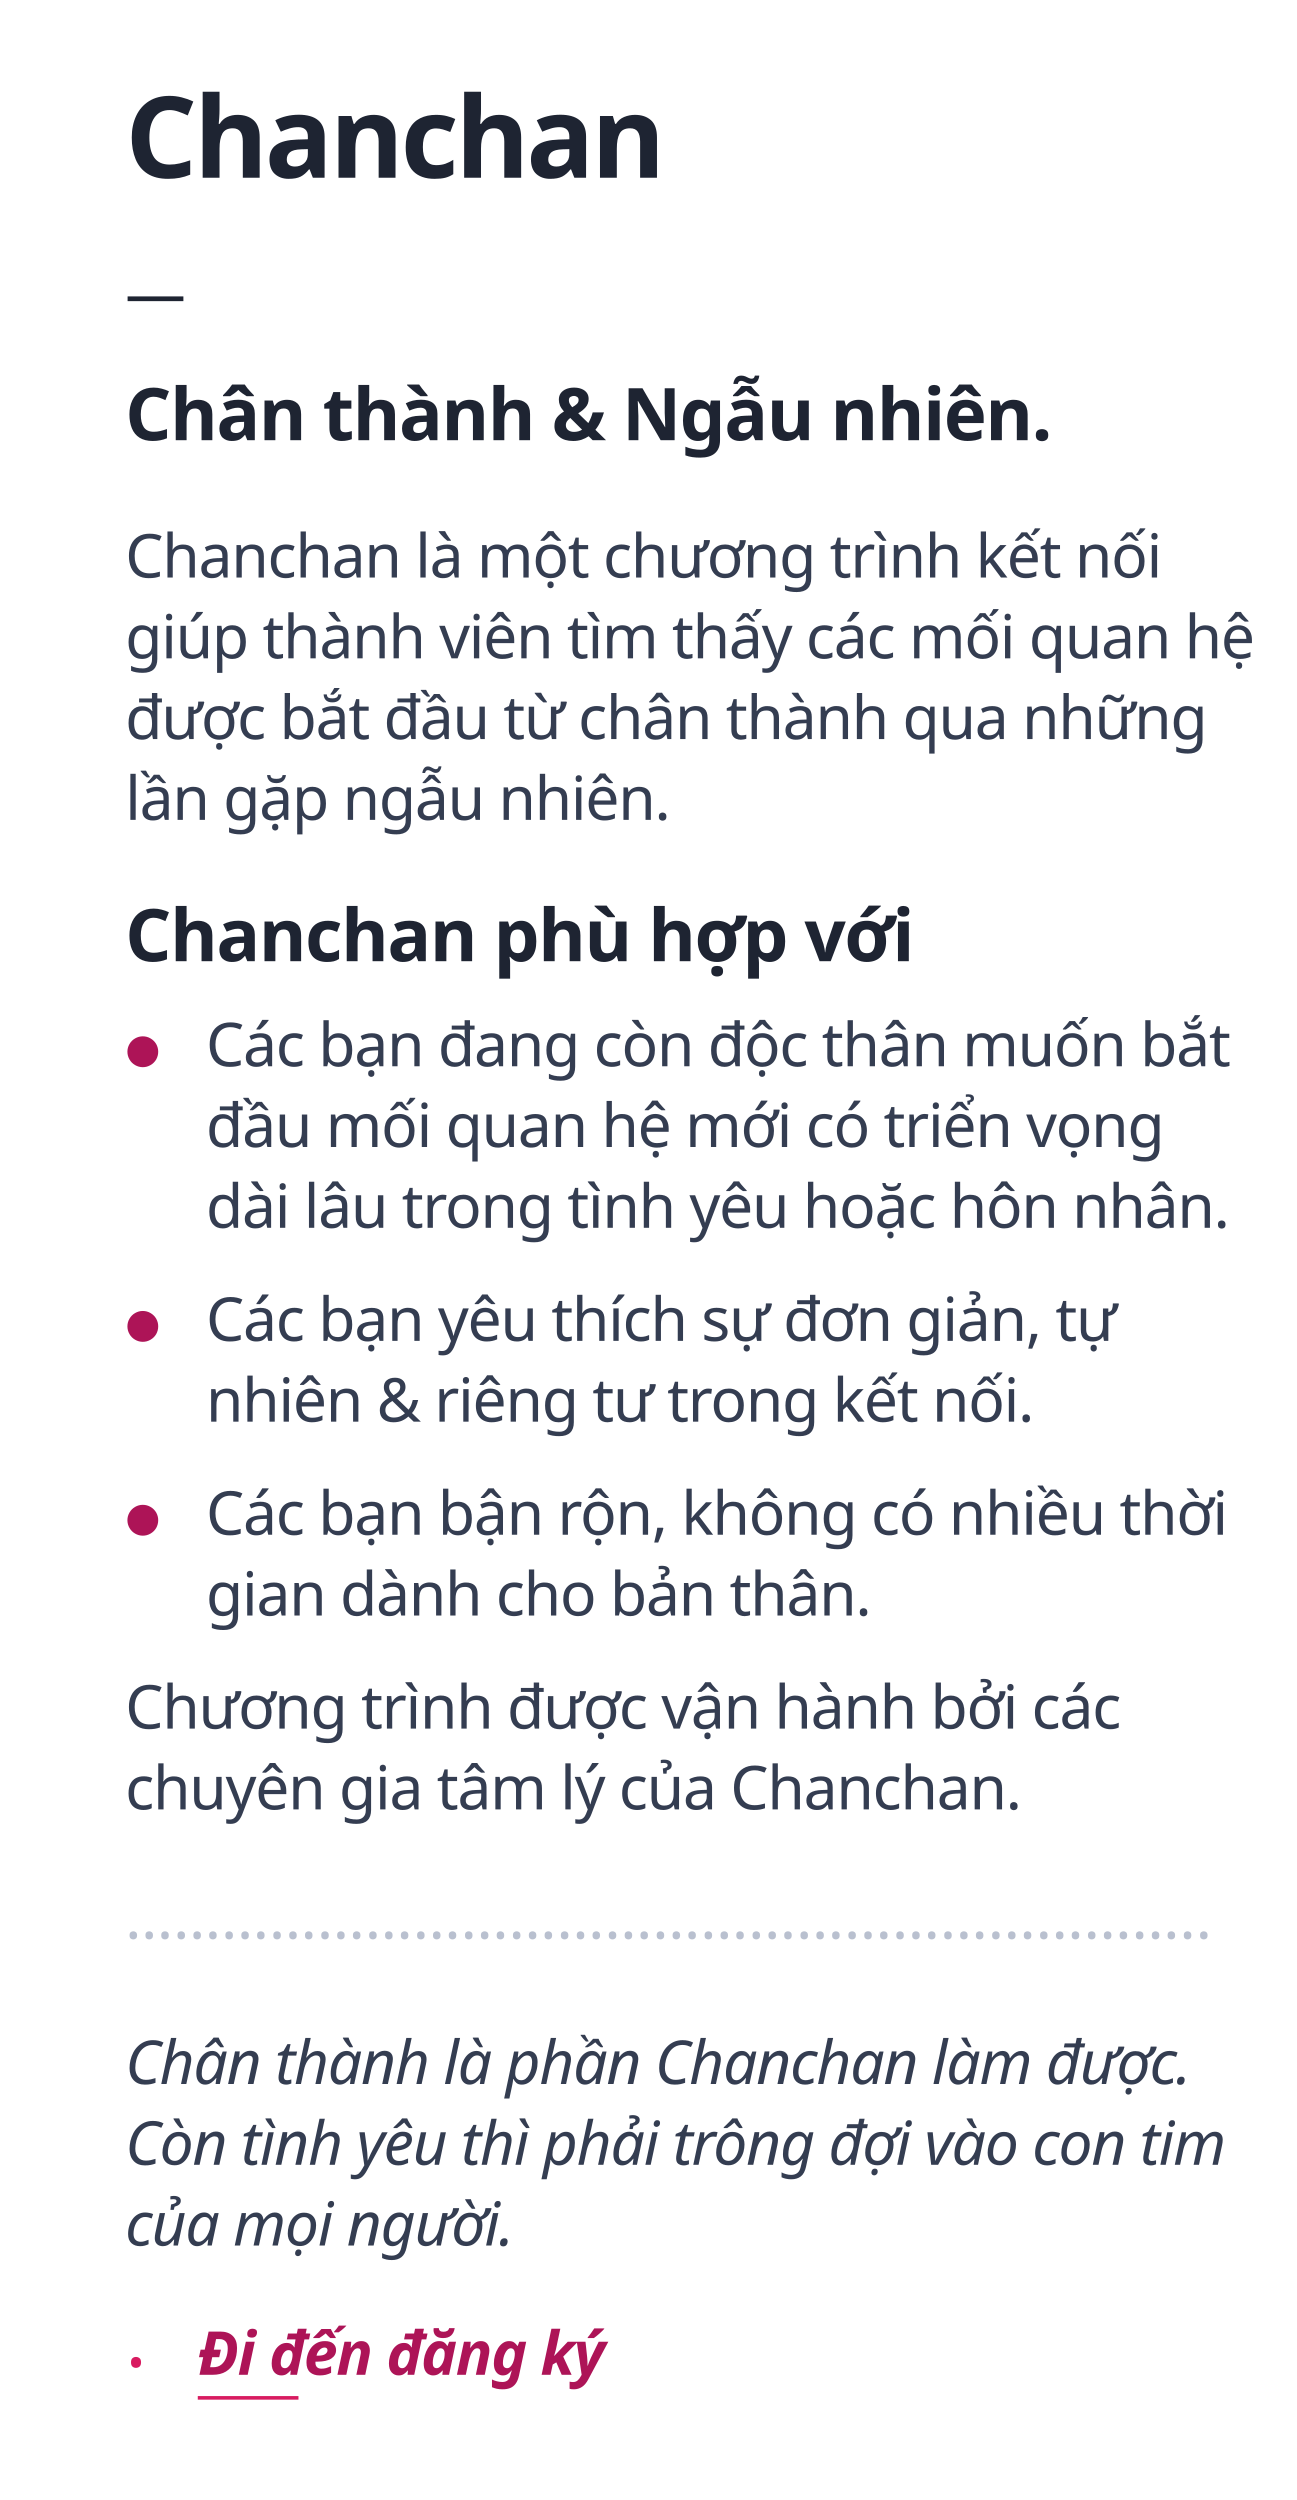
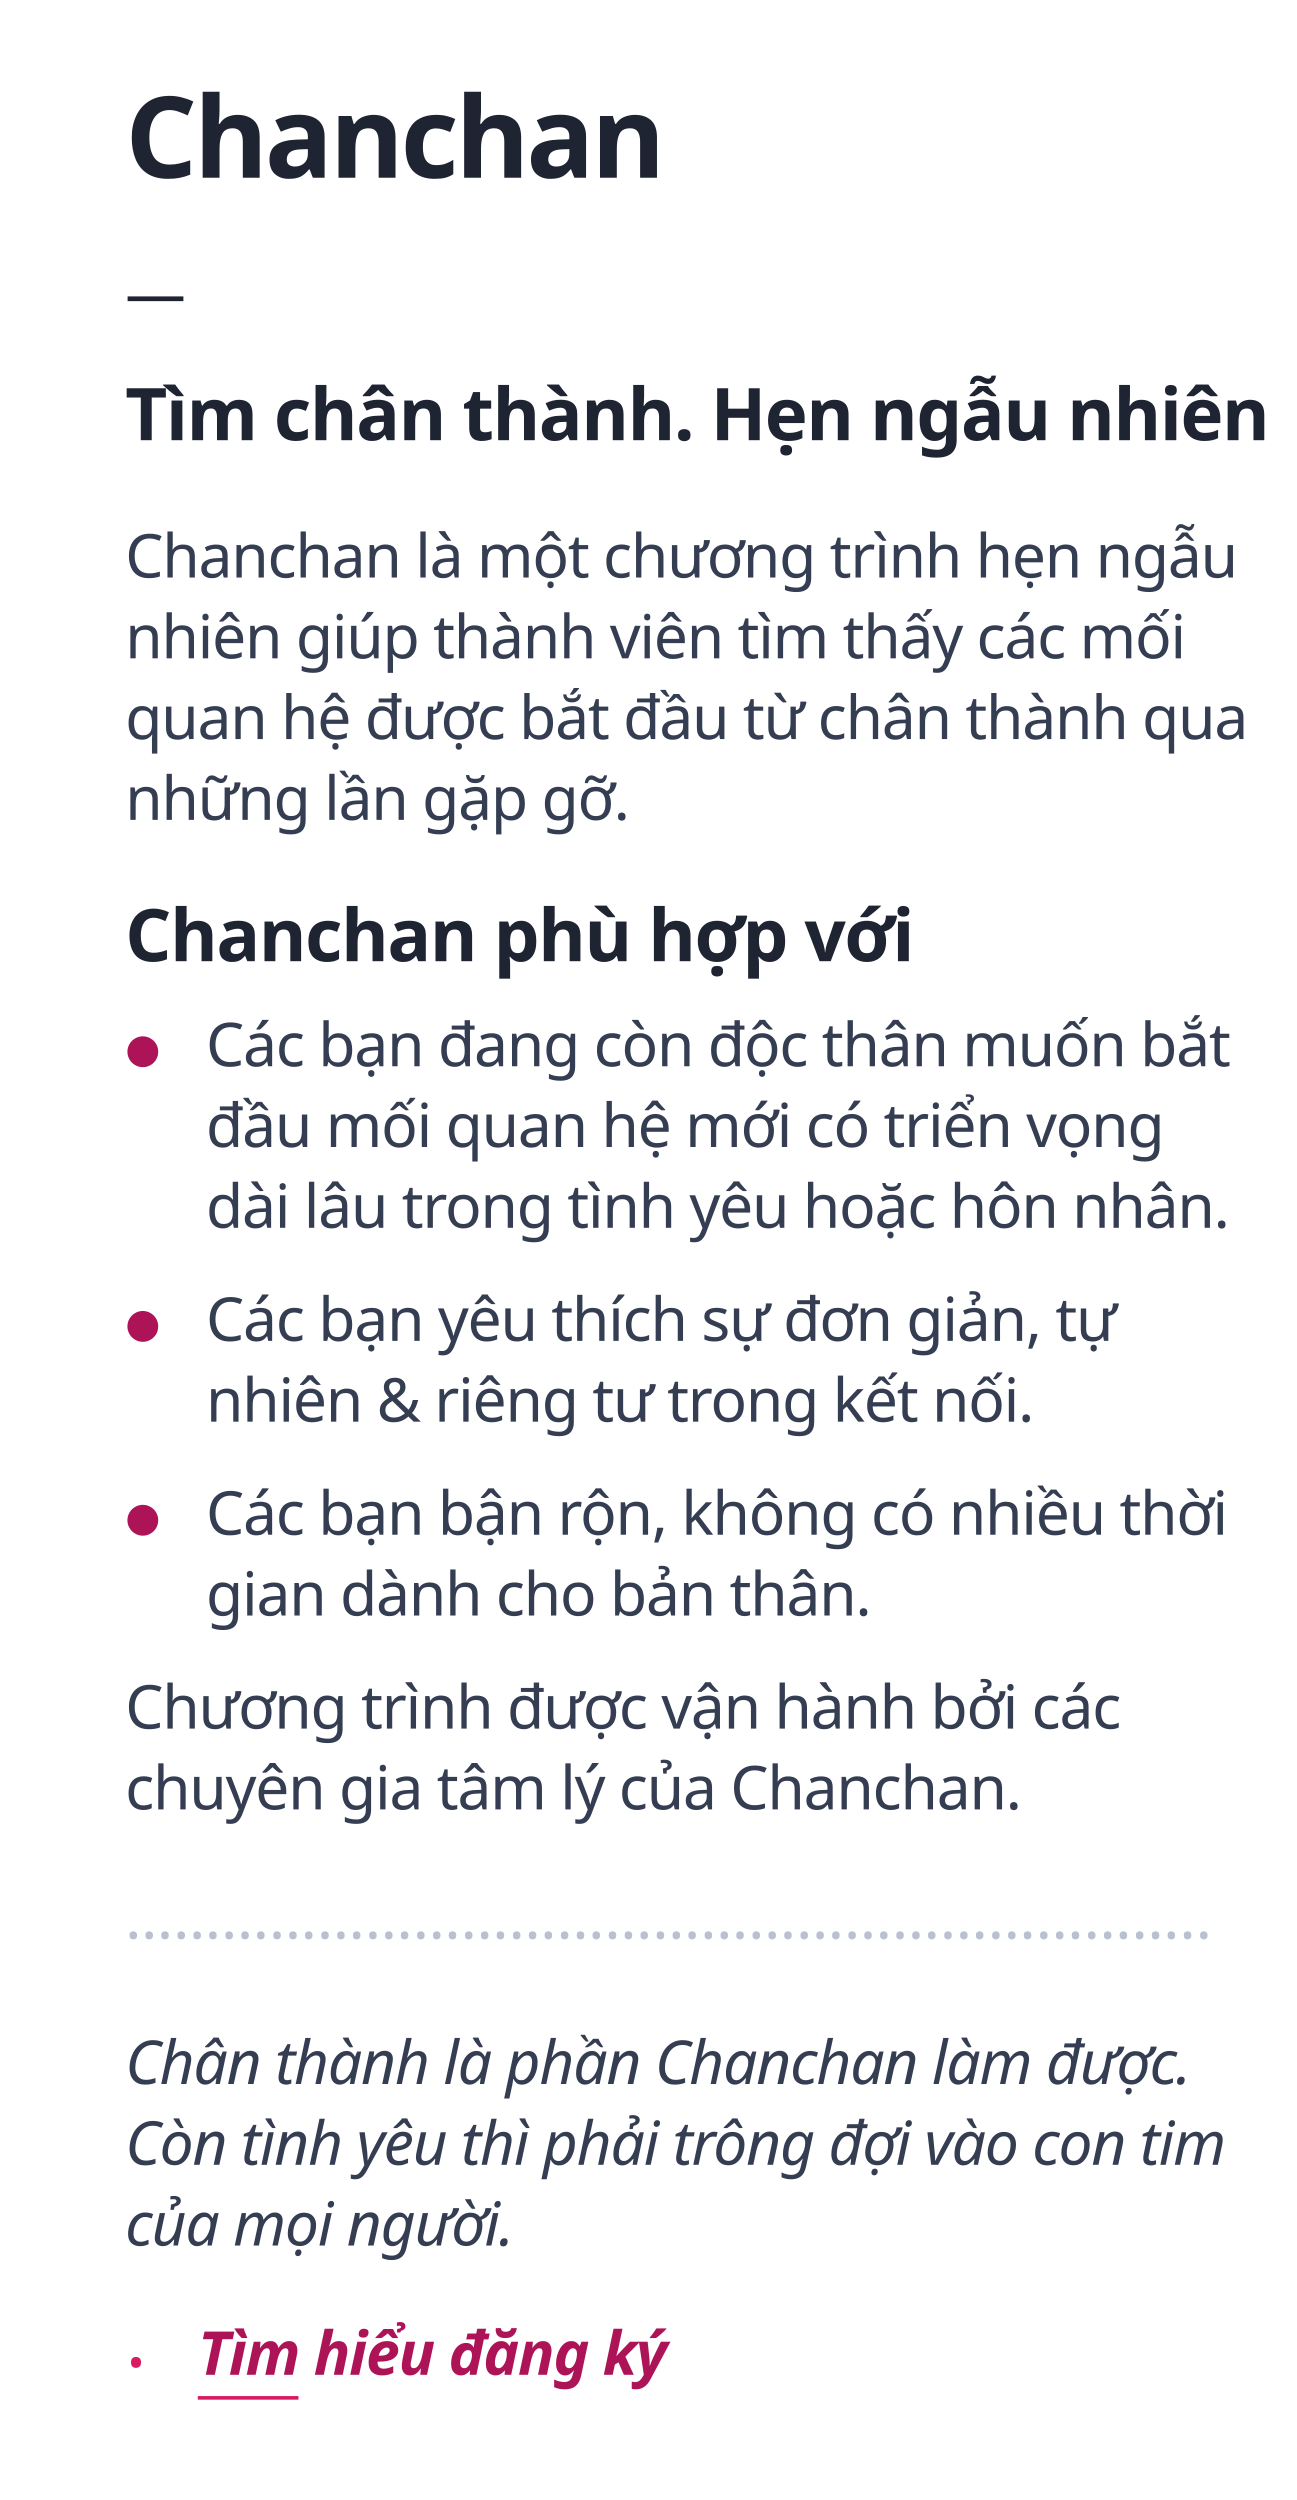
<svg xmlns="http://www.w3.org/2000/svg" width="321px" height="619px" viewBox="0 0 321 619" version="1.1">
  <g id="2" stroke="none" stroke-width="1" fill="none" fill-rule="evenodd" transform="translate(1, 0)">
    <g id="move" transform="translate(30, 23)">
-       <text id="Chân-thành-&amp;-Ngẫu-nh" font-family="GMVDINPro-CondBlack, GMV DIN Cond" font-size="18" font-style="condensed" font-weight="700" line-spacing="21" letter-spacing="-0.36" fill="#1E2432">
-         <tspan x="0" y="86">Chân thành &amp; Ngẫu nhiên.</tspan>
+       <text id="Tìm-chân-thành.-Hẹn" font-family="GMVDINPro-CondBlack, GMV DIN Cond" font-size="18" font-style="condensed" font-weight="700" line-spacing="21" letter-spacing="-0.36" fill="#1E2432">
+         <tspan x="0" y="86">Tìm chân thành. Hẹn ngẫu nhiên</tspan>
      </text>
      <text id="Chanchan" font-family="GMVDINPro-CondBlack, GMV DIN Cond" font-size="28" font-style="condensed" font-weight="700" line-spacing="28" letter-spacing="-0.84" fill="#1E2432">
        <tspan x="0" y="21">Chanchan</tspan>
      </text>
      <text id="—" font-family="GMVDINPro, GMV DIN Pro" font-size="15" font-weight="normal" line-spacing="20" letter-spacing="-0.3" fill="#1E2432">
        <tspan x="0" y="55">—</tspan>
      </text>
      <text id="Chanchan-là-một-chươ" font-family="GMVDINPro, GMV DIN Pro" font-size="15" font-weight="normal" line-spacing="20" letter-spacing="-0.3" fill="#343D51">
-         <tspan x="0" y="120">Chanchan là một chương trình kết nối </tspan>
-         <tspan x="0" y="140">giúp thành viên tìm thấy các mối quan hệ </tspan>
-         <tspan x="0" y="160">được bắt đầu từ chân thành qua những </tspan>
-         <tspan x="0" y="180">lần gặp ngẫu nhiên.</tspan>
+         <tspan x="0" y="120">Chanchan là một chương trình hẹn ngẫu </tspan>
+         <tspan x="0" y="140">nhiên giúp thành viên tìm thấy các mối </tspan>
+         <tspan x="0" y="160">quan hệ được bắt đầu từ chân thành qua </tspan>
+         <tspan x="0" y="180">những lần gặp gỡ.</tspan>
      </text>
      <text id="Chanchan-phù-hợp-với" font-family="GMVDINPro-CondBlack, GMV DIN Cond" font-size="18" font-style="condensed" font-weight="700" line-spacing="21" letter-spacing="-0.36" fill="#1E2432">
        <tspan x="0" y="215">Chanchan phù hợp với</tspan>
      </text>
      <text id="Các-bạn-đang-còn-độc" font-family="GMVDINPro, GMV DIN Pro" font-size="15" font-weight="normal" line-spacing="20" letter-spacing="-0.3" fill="#343D51">
        <tspan x="20" y="241">Các bạn đang còn độc thân muốn bắt </tspan>
        <tspan x="20" y="261">đầu mối quan hệ mới có triển vọng </tspan>
        <tspan x="20" y="281">dài lâu trong tình yêu hoặc hôn nhân.</tspan>
      </text>
      <text id="●" font-family="GMVDINPro, GMV DIN Pro" font-size="10" font-weight="normal" line-spacing="18" letter-spacing="-0.2" fill="#AD1457">
        <tspan x="0" y="240">●</tspan>
      </text>
      <text id="●" font-family="GMVDINPro, GMV DIN Pro" font-size="10" font-weight="normal" line-spacing="18" letter-spacing="-0.2" fill="#AD1457">
        <tspan x="0" y="308">●</tspan>
      </text>
      <text id="●" font-family="GMVDINPro, GMV DIN Pro" font-size="10" font-weight="normal" line-spacing="18" letter-spacing="-0.2" fill="#AD1457">
        <tspan x="0" y="356">●</tspan>
      </text>
      <text id="Các-bạn-yêu-thích-sự" font-family="GMVDINPro, GMV DIN Pro" font-size="15" font-weight="normal" line-spacing="20" letter-spacing="-0.3" fill="#343D51">
        <tspan x="20" y="309">Các bạn yêu thích sự đơn giản, tự </tspan>
        <tspan x="20" y="329">nhiên &amp; riêng tư trong kết nối.</tspan>
      </text>
      <text id="Các-bạn-bận-rộn,-khô" font-family="GMVDINPro, GMV DIN Pro" font-size="15" font-weight="normal" line-spacing="20" letter-spacing="-0.3" fill="#343D51">
        <tspan x="20" y="357">Các bạn bận rộn, không có nhiều thời </tspan>
        <tspan x="20" y="377">gian dành cho bản thân.</tspan>
      </text>
      <text id="Chương-trình-được-vậ" font-family="GMVDINPro, GMV DIN Pro" font-size="15" font-weight="normal" line-spacing="20" letter-spacing="-0.3" fill="#343D51">
        <tspan x="0" y="405">Chương trình được vận hành bởi các </tspan>
        <tspan x="0" y="425">chuyên gia tâm lý của Chanchan.</tspan>
      </text>
      <text id="……………………………………………………" font-family="GMVDINPro, GMV DIN Pro" font-size="15" font-weight="normal" line-spacing="20" fill="#B9C0CF">
        <tspan x="0" y="457">…………………………………………………………..</tspan>
      </text>
      <text id="Chân-thành-là-phần-C" font-family="GMVDINPro-Italic, GMV DIN Pro" font-size="15" font-style="italic" font-weight="normal" line-spacing="20" letter-spacing="-0.3" fill="#343D51">
        <tspan x="0" y="493">Chân thành là phần Chanchan làm được. </tspan>
        <tspan x="0" y="513">Còn tình yêu thì phải trông đợi vào con tim </tspan>
        <tspan x="0" y="533">của mọi người.</tspan>
      </text>
-       <text id="Đi-đến-đăng-ký" font-family="GMVDINPro-BlackItalic, GMV DIN Pro" font-size="15" font-style="italic" font-weight="700" line-spacing="17" letter-spacing="-0.3" fill="#AD1457">
-         <tspan x="18" y="565">Đi đến đăng ký</tspan>
+       <text id="Tìm-hiểu-đăng-ký" font-family="GMVDINPro-BlackItalic, GMV DIN Pro" font-size="15" font-style="italic" font-weight="700" line-spacing="17" letter-spacing="-0.3" fill="#AD1457">
+         <tspan x="18" y="565">Tìm hiểu đăng ký</tspan>
      </text>
      <text id="." font-family="Chalkduster" font-size="20" font-weight="normal" line-spacing="52" fill="#D81B60">
        <tspan x="0" y="563">.</tspan>
      </text>
      <text id="____" font-family="Chalkduster" font-size="14" font-weight="normal" line-spacing="38" fill="#D81B60">
        <tspan x="18" y="569">____</tspan>
      </text>
    </g>
  </g>
</svg>
